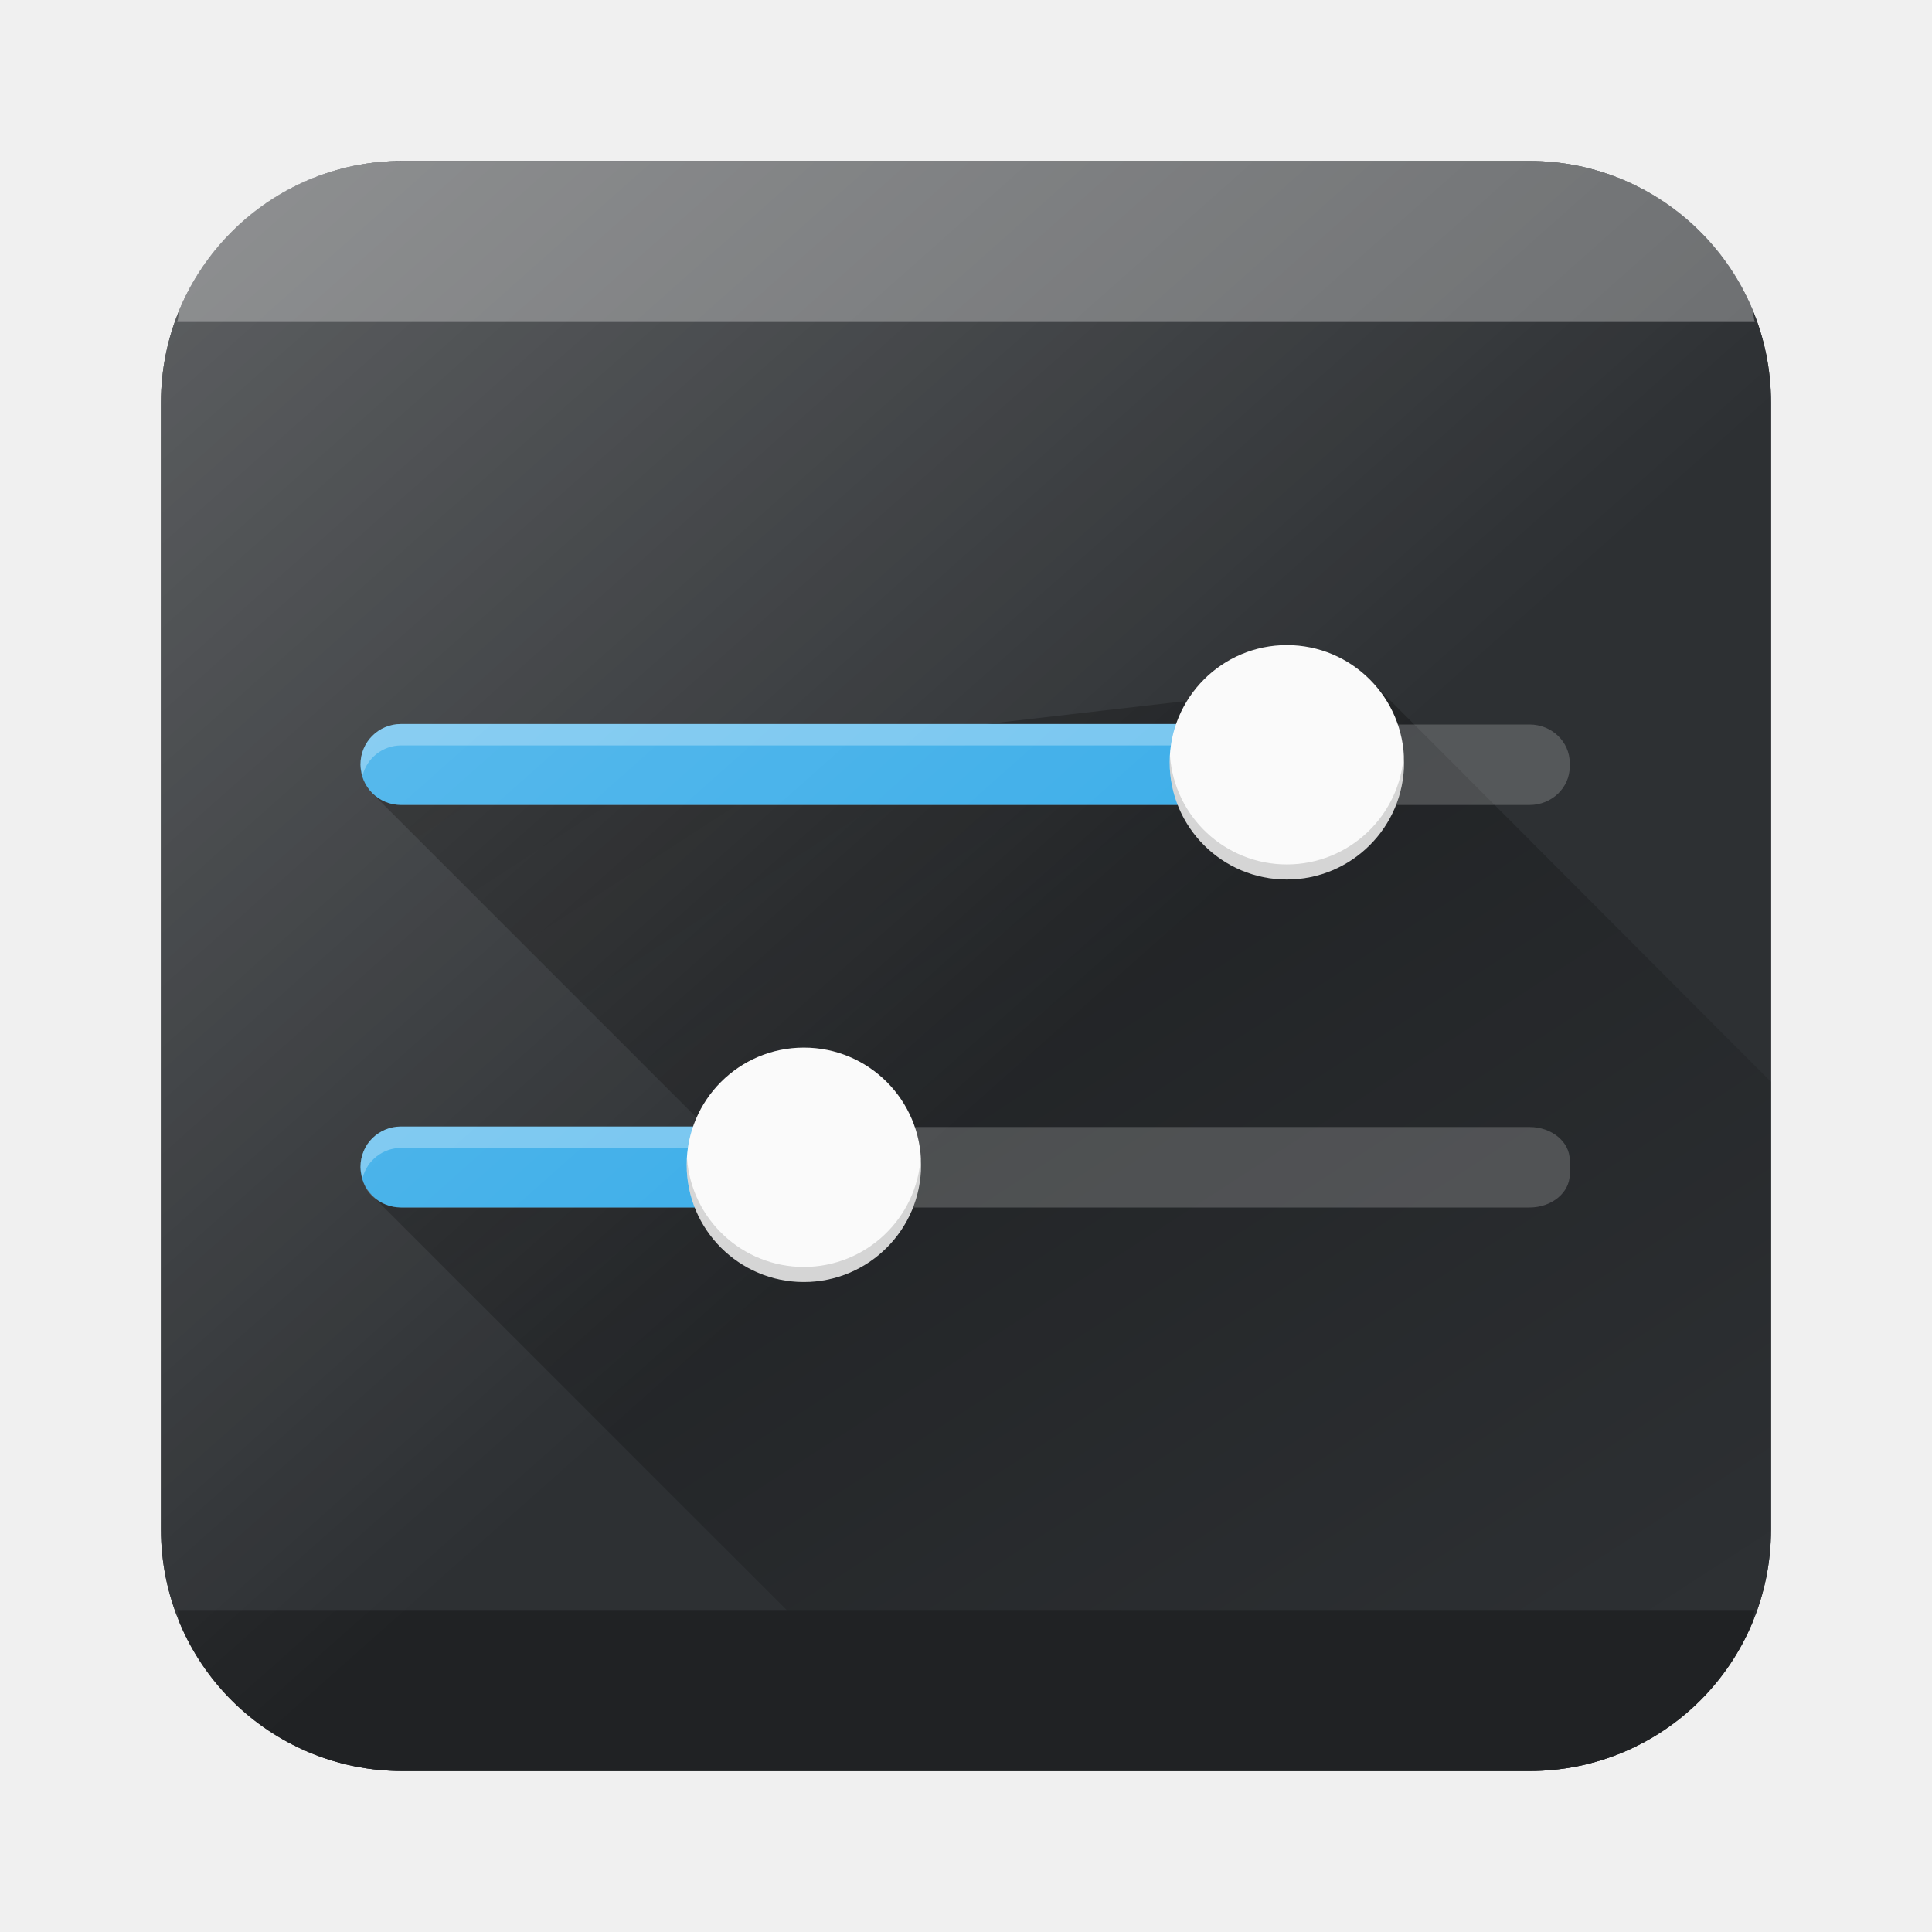
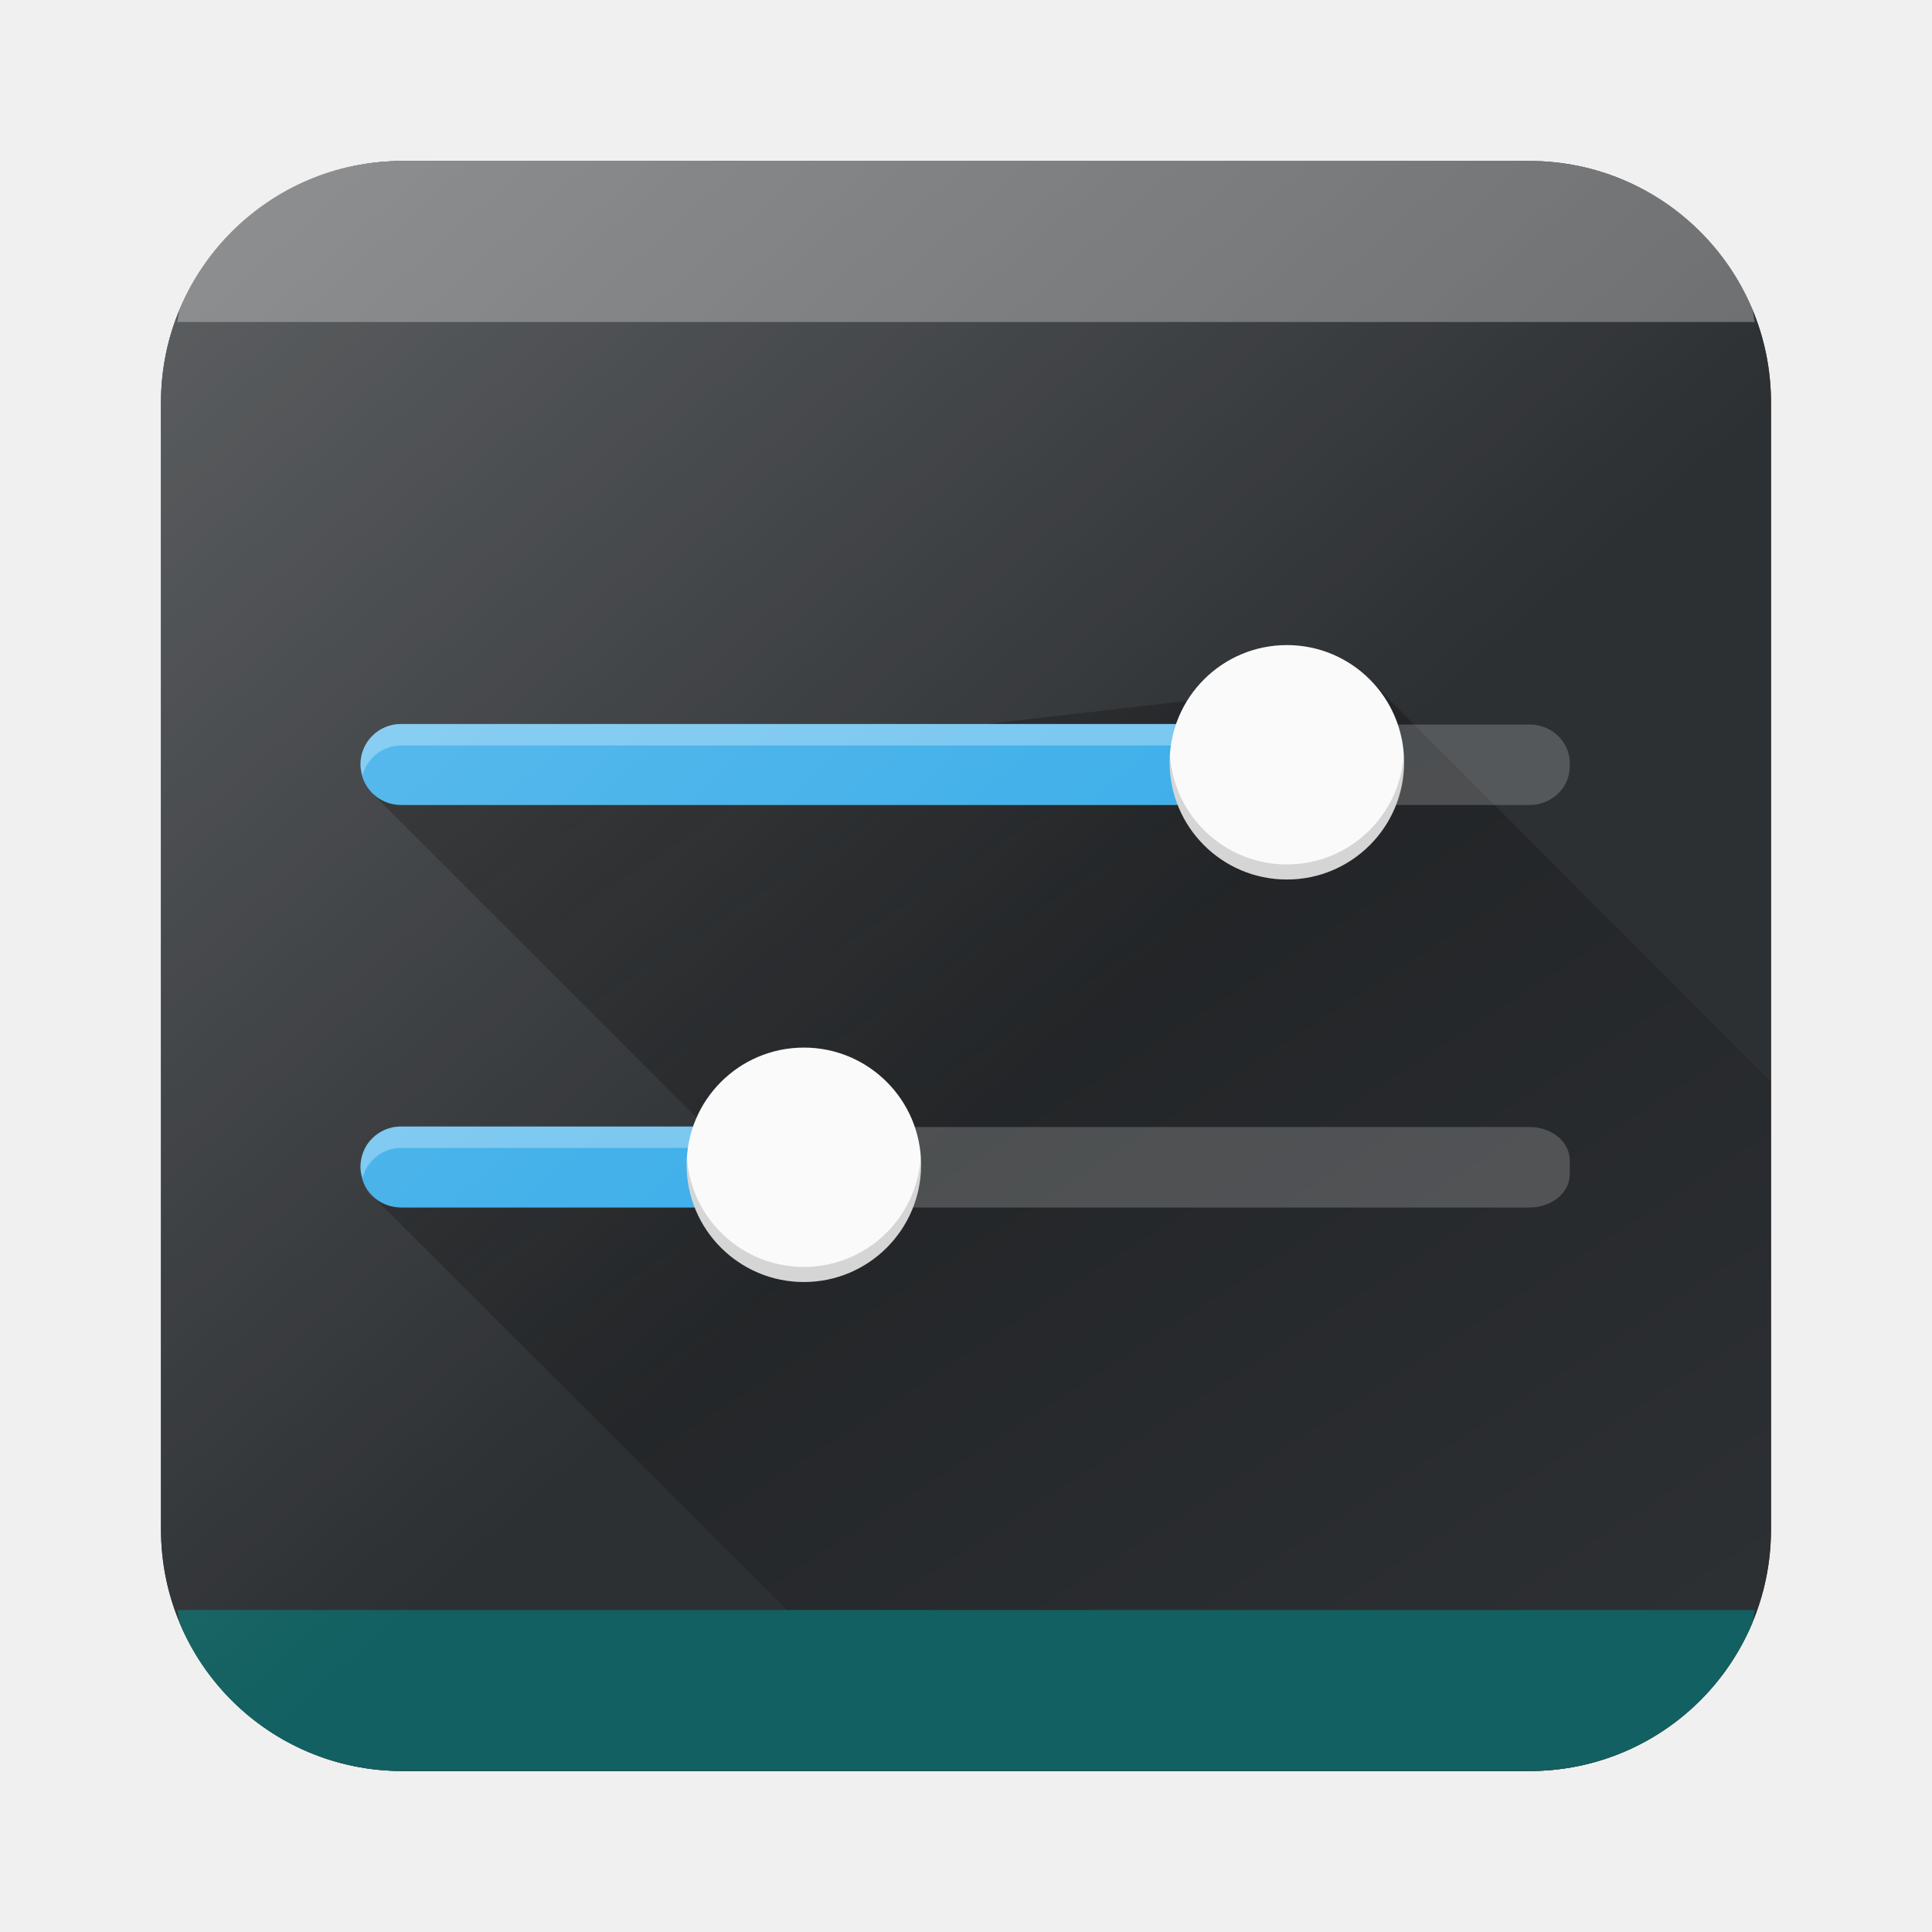
<svg xmlns="http://www.w3.org/2000/svg" xmlns:xlink="http://www.w3.org/1999/xlink" width="48" height="48" id="svg2" version="1.1">
  <defs id="defs4">
    <linearGradient id="linearGradient4298">
      <stop offset="0" id="stop4300" stop-color="#000" stop-opacity="1" />
      <stop offset="1" id="stop4302" stop-color="#000" stop-opacity="0" />
    </linearGradient>
    <linearGradient id="linearGradient4214">
      <stop offset="0" id="stop4216" stop-color="#fff" stop-opacity="1" />
      <stop offset="1" id="stop4218" stop-color="#fff" stop-opacity="0" />
    </linearGradient>
    <linearGradient id="a" y1="547.634" y2="499.679" x2="388.865" gradientUnits="userSpaceOnUse" gradientTransform="translate(-384.57 -499.8)" x1="428.816">
      <stop stop-color="#2a2c2f" id="stop7" />
      <stop offset="1" stop-color="#536161" id="stop9" />
    </linearGradient>
    <linearGradient id="b" y1="44" y2="12" x2="14" gradientUnits="userSpaceOnUse" x1="36">
      <stop stop-color="#bfc9c9" id="stop12" stop-opacity="1" />
      <stop offset="1" stop-color="#fbfbfb" id="stop14" stop-opacity="1" />
    </linearGradient>
    <linearGradient id="c" y1="529.8" x1="418.57" y2="539.825" x2="419.974" gradientUnits="userSpaceOnUse" gradientTransform="translate(-384.57 -499.8)">
      <stop stop-color="#292c2f" id="stop17" />
      <stop offset="1" stop-opacity="0" id="stop19" />
    </linearGradient>
    <linearGradient xlink:href="#linearGradient4214" id="linearGradient4220" x1="1" y1="0" x2="25" y2="27" gradientUnits="userSpaceOnUse" />
    <linearGradient id="c-6" y1="527.014" x1="406.501" y2="539.825" x2="419.974" gradientUnits="userSpaceOnUse" gradientTransform="translate(-404.99 -523.8)">
      <stop stop-color="#292c2f" id="stop17-7" />
      <stop offset="1" stop-opacity="0" id="stop19-5" />
    </linearGradient>
    <linearGradient xlink:href="#linearGradient4298" id="linearGradient4304" x1="26.929" y1="5.995" x2="47.121" y2="37.127" gradientUnits="userSpaceOnUse" />
    <linearGradient xlink:href="#linearGradient4298" id="linearGradient890" gradientUnits="userSpaceOnUse" x1="26.929" y1="5.995" x2="47.121" y2="37.127" />
    <linearGradient xlink:href="#linearGradient4214" id="linearGradient907" gradientUnits="userSpaceOnUse" x1="1" y1="0" x2="25" y2="27" />
    <style id="current-color-scheme" type="text/css" />
    <linearGradient xlink:href="#linearGradient4298" id="linearGradient881" gradientUnits="userSpaceOnUse" x1="26.929" y1="5.995" x2="47.121" y2="37.127" />
    <linearGradient xlink:href="#linearGradient4214" id="linearGradient883" gradientUnits="userSpaceOnUse" x1="1" y1="0" x2="25" y2="27" />
  </defs>
  <rect id="rect23" height="40" rx="6" y="4" x="4" width="40" ry="6" style="fill:#2d3033;fill-opacity:1" />
  <path style="color:#000000;clip-rule:nonzero;display:inline;overflow:visible;visibility:visible;opacity:0.4;isolation:auto;mix-blend-mode:normal;color-interpolation:sRGB;color-interpolation-filters:linearRGB;solid-color:#000000;solid-opacity:1;fill:url(#linearGradient881);fill-opacity:1;fill-rule:evenodd;stroke:none;stroke-width:1;stroke-linecap:butt;stroke-linejoin:miter;stroke-miterlimit:4;stroke-dasharray:none;stroke-dashoffset:0;stroke-opacity:1;color-rendering:auto;image-rendering:auto;shape-rendering:auto;text-rendering:auto" d="m 43.598,40 c 0.224,-0.63 0.4,-1.286 0.4,-1.994 L 43.996,26.875 34.031,16.891 9.281,19.742 18,28.461 9.23,29.688 19.545,40 Z" id="path893" display="inline" overflow="visible" visibility="visible" stroke-miterlimit="4" />
  <rect style="color:#000000;clip-rule:nonzero;display:inline;overflow:visible;visibility:visible;opacity:0.194;isolation:auto;mix-blend-mode:normal;color-interpolation:sRGB;color-interpolation-filters:linearRGB;solid-color:#000000;solid-opacity:1;fill:#ffffff;fill-opacity:1;fill-rule:evenodd;stroke:none;stroke-width:1;stroke-linecap:butt;stroke-linejoin:miter;stroke-miterlimit:4;stroke-dasharray:none;stroke-dashoffset:0;stroke-opacity:1;marker:none;color-rendering:auto;image-rendering:auto;shape-rendering:auto;text-rendering:auto" id="rect4159" width="30" height="2" x="9" y="18" rx="1" ry="0.956" display="inline" overflow="visible" visibility="visible" stroke-miterlimit="4" />
  <path id="path4172" d="m 9.961,17.988 c -0.557,0 -1.005,0.448 -1.005,1.006 0,0.557 0.448,1.005 1.005,1.005 h 21.057 v -2.011 z" style="color:#000000;clip-rule:nonzero;display:inline;overflow:visible;visibility:visible;opacity:1;isolation:auto;mix-blend-mode:normal;color-interpolation:sRGB;color-interpolation-filters:linearRGB;solid-color:#000000;solid-opacity:1;fill:#3daee9;fill-opacity:1;fill-rule:evenodd;stroke:none;stroke-width:1;stroke-linecap:butt;stroke-linejoin:miter;stroke-miterlimit:4;stroke-dasharray:none;stroke-dashoffset:0;stroke-opacity:1;marker:none;color-rendering:auto;image-rendering:auto;shape-rendering:auto;text-rendering:auto" display="inline" overflow="visible" visibility="visible" stroke-miterlimit="4" />
  <path style="color:#000000;clip-rule:nonzero;display:inline;overflow:visible;visibility:visible;opacity:0.3;isolation:auto;mix-blend-mode:normal;color-interpolation:sRGB;color-interpolation-filters:linearRGB;solid-color:#000000;solid-opacity:1;fill:#ffffff;fill-opacity:1;fill-rule:evenodd;stroke:none;stroke-width:1;stroke-linecap:butt;stroke-linejoin:miter;stroke-miterlimit:4;stroke-dasharray:none;stroke-dashoffset:0;stroke-opacity:1;marker:none;color-rendering:auto;image-rendering:auto;shape-rendering:auto;text-rendering:auto" d="m 9.96,17.988 c -0.556,0 -1.005,0.449 -1.005,1.006 0,0.095 0.03,0.179 0.055,0.266 a 0.988,0.988 0 0 1 0.95,-0.74 h 21.058 v -0.532 z" id="path4242" display="inline" overflow="visible" visibility="visible" stroke-miterlimit="4" />
  <circle r="2.912" cy="18.939" cx="31.972" id="circle4174" style="color:#000000;clip-rule:nonzero;display:inline;overflow:visible;visibility:visible;opacity:1;isolation:auto;mix-blend-mode:normal;color-interpolation:sRGB;color-interpolation-filters:linearRGB;solid-color:#000000;solid-opacity:1;fill:#fafafa;fill-opacity:1;fill-rule:evenodd;stroke:none;stroke-width:1;stroke-linecap:butt;stroke-linejoin:miter;stroke-miterlimit:4;stroke-dasharray:none;stroke-dashoffset:0;stroke-opacity:1;marker:none;color-rendering:auto;image-rendering:auto;shape-rendering:auto;text-rendering:auto" display="inline" overflow="visible" visibility="visible" stroke-miterlimit="4" />
  <rect ry="0.823" rx="1" y="28" x="9" height="2" width="30" id="rect4225" style="color:#000000;clip-rule:nonzero;display:inline;overflow:visible;visibility:visible;opacity:0.194;isolation:auto;mix-blend-mode:normal;color-interpolation:sRGB;color-interpolation-filters:linearRGB;solid-color:#000000;solid-opacity:1;fill:#ffffff;fill-opacity:1;fill-rule:evenodd;stroke:none;stroke-width:1;stroke-linecap:butt;stroke-linejoin:miter;stroke-miterlimit:4;stroke-dasharray:none;stroke-dashoffset:0;stroke-opacity:1;marker:none;color-rendering:auto;image-rendering:auto;shape-rendering:auto;text-rendering:auto" display="inline" overflow="visible" visibility="visible" stroke-miterlimit="4" />
  <path style="color:#000000;clip-rule:nonzero;display:inline;overflow:visible;visibility:visible;opacity:1;isolation:auto;mix-blend-mode:normal;color-interpolation:sRGB;color-interpolation-filters:linearRGB;solid-color:#000000;solid-opacity:1;fill:#3daee9;fill-opacity:1;fill-rule:evenodd;stroke:none;stroke-width:1;stroke-linecap:butt;stroke-linejoin:miter;stroke-miterlimit:4;stroke-dasharray:none;stroke-dashoffset:0;stroke-opacity:1;marker:none;color-rendering:auto;image-rendering:auto;shape-rendering:auto;text-rendering:auto" d="m 9.961,27.988 c -0.557,0 -1.005,0.448 -1.005,1.006 0,0.557 0.448,1.005 1.005,1.005 h 11.057 v -2.011 z" id="path4227" display="inline" overflow="visible" visibility="visible" stroke-miterlimit="4" />
  <path id="path4247" d="m 9.96,27.988 c -0.556,0 -1.005,0.449 -1.005,1.006 0,0.095 0.03,0.179 0.055,0.266 a 0.988,0.988 0 0 1 0.95,-0.74 h 11.058 v -0.532 z" style="color:#000000;clip-rule:nonzero;display:inline;overflow:visible;visibility:visible;opacity:0.3;isolation:auto;mix-blend-mode:normal;color-interpolation:sRGB;color-interpolation-filters:linearRGB;solid-color:#000000;solid-opacity:1;fill:#ffffff;fill-opacity:1;fill-rule:evenodd;stroke:none;stroke-width:1;stroke-linecap:butt;stroke-linejoin:miter;stroke-miterlimit:4;stroke-dasharray:none;stroke-dashoffset:0;stroke-opacity:1;marker:none;color-rendering:auto;image-rendering:auto;shape-rendering:auto;text-rendering:auto" display="inline" overflow="visible" visibility="visible" stroke-miterlimit="4" />
  <circle style="color:#000000;clip-rule:nonzero;display:inline;overflow:visible;visibility:visible;opacity:1;isolation:auto;mix-blend-mode:normal;color-interpolation:sRGB;color-interpolation-filters:linearRGB;solid-color:#000000;solid-opacity:1;fill:#fafafa;fill-opacity:1;fill-rule:evenodd;stroke:none;stroke-width:1;stroke-linecap:butt;stroke-linejoin:miter;stroke-miterlimit:4;stroke-dasharray:none;stroke-dashoffset:0;stroke-opacity:1;marker:none;color-rendering:auto;image-rendering:auto;shape-rendering:auto;text-rendering:auto" id="circle4229" cx="19.972" cy="28.939" r="2.912" display="inline" overflow="visible" visibility="visible" stroke-miterlimit="4" />
  <path style="color:#000000;clip-rule:nonzero;display:inline;overflow:visible;visibility:visible;opacity:0.15;isolation:auto;mix-blend-mode:normal;color-interpolation:sRGB;color-interpolation-filters:linearRGB;solid-color:#000000;solid-opacity:1;fill:#000000;fill-opacity:1;fill-rule:evenodd;stroke:none;stroke-width:1;stroke-linecap:butt;stroke-linejoin:miter;stroke-miterlimit:4;stroke-dasharray:none;stroke-dashoffset:0;stroke-opacity:1;marker:none;color-rendering:auto;image-rendering:auto;shape-rendering:auto;text-rendering:auto" d="m 34.877,18.725 a 2.912,2.912 0 0 1 -2.904,2.752 2.912,2.912 0 0 1 -2.905,-2.7 2.912,2.912 0 0 0 -0.007,0.162 2.912,2.912 0 0 0 2.912,2.913 2.912,2.912 0 0 0 2.912,-2.913 2.912,2.912 0 0 0 -0.008,-0.214 z" id="circle4231" display="inline" overflow="visible" visibility="visible" stroke-miterlimit="4" />
  <path id="path4240" d="m 22.877,28.725 a 2.912,2.912 0 0 1 -2.904,2.752 2.912,2.912 0 0 1 -2.905,-2.7 2.912,2.912 0 0 0 -0.007,0.162 2.912,2.912 0 0 0 2.912,2.913 2.912,2.912 0 0 0 2.912,-2.913 2.912,2.912 0 0 0 -0.008,-0.214 z" style="color:#000000;clip-rule:nonzero;display:inline;overflow:visible;visibility:visible;opacity:0.15;isolation:auto;mix-blend-mode:normal;color-interpolation:sRGB;color-interpolation-filters:linearRGB;solid-color:#000000;solid-opacity:1;fill:#000000;fill-opacity:1;fill-rule:evenodd;stroke:none;stroke-width:1;stroke-linecap:butt;stroke-linejoin:miter;stroke-miterlimit:4;stroke-dasharray:none;stroke-dashoffset:0;stroke-opacity:1;marker:none;color-rendering:auto;image-rendering:auto;shape-rendering:auto;text-rendering:auto" display="inline" overflow="visible" visibility="visible" stroke-miterlimit="4" />
  <path d="M 10,4 A 5.983,5.983 0 0 0 4.47,7.66 C 4.427,7.764 4.44,7.893 4.402,8 H 43.598 C 43.559,7.893 43.573,7.764 43.529,7.66 A 5.983,5.983 0 0 0 40.339,4.47 6.01,6.01 0 0 0 38,4 Z" id="path864" stroke-miterlimit="4" style="opacity:0.3;vector-effect:none;fill:#ffffff;fill-opacity:1;fill-rule:nonzero;stroke:none;stroke-width:1;stroke-linecap:round;stroke-linejoin:round;stroke-miterlimit:4;stroke-dasharray:none;stroke-dashoffset:0;stroke-opacity:1;paint-order:stroke fill markers" />
  <path d="M 10,44 A 5.983,5.983 0 0 1 4.47,40.34 C 4.427,40.236 4.44,40.107 4.402,40 h 39.196 c -0.039,0.107 -0.025,0.236 -0.069,0.34 A 5.983,5.983 0 0 1 40.339,43.53 6.01,6.01 0 0 1 38,44 Z" id="path864-3" stroke-miterlimit="4" style="opacity:0.3;vector-effect:none;fill:#000000;fill-opacity:1;fill-rule:nonzero;stroke:none;stroke-width:1;stroke-linecap:round;stroke-linejoin:round;stroke-miterlimit:4;stroke-dasharray:none;stroke-dashoffset:0;stroke-opacity:1;paint-order:stroke fill markers" />
  <path d="M 10,4 A 5.983,5.983 0 0 0 4.47,7.66 6.01,6.01 0 0 0 4,10 V 38 A 5.983,5.983 0 0 0 7.66,43.53 6.01,6.01 0 0 0 10,44 H 38 A 5.983,5.983 0 0 0 43.53,40.34 6.01,6.01 0 0 0 44,38 V 10 A 5.983,5.983 0 0 0 40.34,4.47 6.01,6.01 0 0 0 38,4 Z" id="path899" style="opacity:0.276;fill:url(#linearGradient883);fill-opacity:1" />
  <rect ry="6" width="40" x="4" y="4" rx="6" height="40" id="rect851" style="fill:#2d3033;fill-opacity:1" />
  <path stroke-miterlimit="4" visibility="visible" overflow="visible" display="inline" id="path853" d="m 43.598,40 c 0.224,-0.63 0.4,-1.286 0.4,-1.994 L 43.996,26.875 34.031,16.891 9.281,19.742 18,28.461 9.23,29.688 19.545,40 Z" style="color:#000000;clip-rule:nonzero;display:inline;overflow:visible;visibility:visible;opacity:0.4;isolation:auto;mix-blend-mode:normal;color-interpolation:sRGB;color-interpolation-filters:linearRGB;solid-color:#000000;solid-opacity:1;fill:url(#linearGradient890);fill-opacity:1;fill-rule:evenodd;stroke:none;stroke-width:1;stroke-linecap:butt;stroke-linejoin:miter;stroke-miterlimit:4;stroke-dasharray:none;stroke-dashoffset:0;stroke-opacity:1;color-rendering:auto;image-rendering:auto;shape-rendering:auto;text-rendering:auto" />
  <rect stroke-miterlimit="4" visibility="visible" overflow="visible" display="inline" ry="0.956" rx="1" y="18" x="9" height="2" width="30" id="rect855" style="color:#000000;clip-rule:nonzero;display:inline;overflow:visible;visibility:visible;opacity:0.194;isolation:auto;mix-blend-mode:normal;color-interpolation:sRGB;color-interpolation-filters:linearRGB;solid-color:#000000;solid-opacity:1;fill:#ffffff;fill-opacity:1;fill-rule:evenodd;stroke:none;stroke-width:1;stroke-linecap:butt;stroke-linejoin:miter;stroke-miterlimit:4;stroke-dasharray:none;stroke-dashoffset:0;stroke-opacity:1;marker:none;color-rendering:auto;image-rendering:auto;shape-rendering:auto;text-rendering:auto" />
  <path stroke-miterlimit="4" visibility="visible" overflow="visible" display="inline" style="color:#000000;clip-rule:nonzero;display:inline;overflow:visible;visibility:visible;opacity:1;isolation:auto;mix-blend-mode:normal;color-interpolation:sRGB;color-interpolation-filters:linearRGB;solid-color:#000000;solid-opacity:1;fill:#3daee9;fill-opacity:1;fill-rule:evenodd;stroke:none;stroke-width:1;stroke-linecap:butt;stroke-linejoin:miter;stroke-miterlimit:4;stroke-dasharray:none;stroke-dashoffset:0;stroke-opacity:1;marker:none;color-rendering:auto;image-rendering:auto;shape-rendering:auto;text-rendering:auto" d="m 9.961,17.988 c -0.557,0 -1.005,0.448 -1.005,1.006 0,0.557 0.448,1.005 1.005,1.005 h 21.057 v -2.011 z" id="path857" />
  <path stroke-miterlimit="4" visibility="visible" overflow="visible" display="inline" id="path859" d="m 9.96,17.988 c -0.556,0 -1.005,0.449 -1.005,1.006 0,0.095 0.03,0.179 0.055,0.266 a 0.988,0.988 0 0 1 0.95,-0.74 h 21.058 v -0.532 z" style="color:#000000;clip-rule:nonzero;display:inline;overflow:visible;visibility:visible;opacity:0.3;isolation:auto;mix-blend-mode:normal;color-interpolation:sRGB;color-interpolation-filters:linearRGB;solid-color:#000000;solid-opacity:1;fill:#ffffff;fill-opacity:1;fill-rule:evenodd;stroke:none;stroke-width:1;stroke-linecap:butt;stroke-linejoin:miter;stroke-miterlimit:4;stroke-dasharray:none;stroke-dashoffset:0;stroke-opacity:1;marker:none;color-rendering:auto;image-rendering:auto;shape-rendering:auto;text-rendering:auto" />
  <circle stroke-miterlimit="4" visibility="visible" overflow="visible" display="inline" style="color:#000000;clip-rule:nonzero;display:inline;overflow:visible;visibility:visible;opacity:1;isolation:auto;mix-blend-mode:normal;color-interpolation:sRGB;color-interpolation-filters:linearRGB;solid-color:#000000;solid-opacity:1;fill:#fafafa;fill-opacity:1;fill-rule:evenodd;stroke:none;stroke-width:1;stroke-linecap:butt;stroke-linejoin:miter;stroke-miterlimit:4;stroke-dasharray:none;stroke-dashoffset:0;stroke-opacity:1;marker:none;color-rendering:auto;image-rendering:auto;shape-rendering:auto;text-rendering:auto" id="circle861" cx="31.972" cy="18.939" r="2.912" />
  <rect stroke-miterlimit="4" visibility="visible" overflow="visible" display="inline" style="color:#000000;clip-rule:nonzero;display:inline;overflow:visible;visibility:visible;opacity:0.194;isolation:auto;mix-blend-mode:normal;color-interpolation:sRGB;color-interpolation-filters:linearRGB;solid-color:#000000;solid-opacity:1;fill:#ffffff;fill-opacity:1;fill-rule:evenodd;stroke:none;stroke-width:1;stroke-linecap:butt;stroke-linejoin:miter;stroke-miterlimit:4;stroke-dasharray:none;stroke-dashoffset:0;stroke-opacity:1;marker:none;color-rendering:auto;image-rendering:auto;shape-rendering:auto;text-rendering:auto" id="rect863" width="30" height="2" x="9" y="28" rx="1" ry="0.823" />
  <path stroke-miterlimit="4" visibility="visible" overflow="visible" display="inline" id="path865" d="m 9.961,27.988 c -0.557,0 -1.005,0.448 -1.005,1.006 0,0.557 0.448,1.005 1.005,1.005 h 11.057 v -2.011 z" style="color:#000000;clip-rule:nonzero;display:inline;overflow:visible;visibility:visible;opacity:1;isolation:auto;mix-blend-mode:normal;color-interpolation:sRGB;color-interpolation-filters:linearRGB;solid-color:#000000;solid-opacity:1;fill:#3daee9;fill-opacity:1;fill-rule:evenodd;stroke:none;stroke-width:1;stroke-linecap:butt;stroke-linejoin:miter;stroke-miterlimit:4;stroke-dasharray:none;stroke-dashoffset:0;stroke-opacity:1;marker:none;color-rendering:auto;image-rendering:auto;shape-rendering:auto;text-rendering:auto" />
  <path stroke-miterlimit="4" visibility="visible" overflow="visible" display="inline" style="color:#000000;clip-rule:nonzero;display:inline;overflow:visible;visibility:visible;opacity:0.3;isolation:auto;mix-blend-mode:normal;color-interpolation:sRGB;color-interpolation-filters:linearRGB;solid-color:#000000;solid-opacity:1;fill:#ffffff;fill-opacity:1;fill-rule:evenodd;stroke:none;stroke-width:1;stroke-linecap:butt;stroke-linejoin:miter;stroke-miterlimit:4;stroke-dasharray:none;stroke-dashoffset:0;stroke-opacity:1;marker:none;color-rendering:auto;image-rendering:auto;shape-rendering:auto;text-rendering:auto" d="m 9.96,27.988 c -0.556,0 -1.005,0.449 -1.005,1.006 0,0.095 0.03,0.179 0.055,0.266 a 0.988,0.988 0 0 1 0.95,-0.74 h 11.058 v -0.532 z" id="path867" />
  <circle stroke-miterlimit="4" visibility="visible" overflow="visible" display="inline" r="2.912" cy="28.939" cx="19.972" id="circle869" style="color:#000000;clip-rule:nonzero;display:inline;overflow:visible;visibility:visible;opacity:1;isolation:auto;mix-blend-mode:normal;color-interpolation:sRGB;color-interpolation-filters:linearRGB;solid-color:#000000;solid-opacity:1;fill:#fafafa;fill-opacity:1;fill-rule:evenodd;stroke:none;stroke-width:1;stroke-linecap:butt;stroke-linejoin:miter;stroke-miterlimit:4;stroke-dasharray:none;stroke-dashoffset:0;stroke-opacity:1;marker:none;color-rendering:auto;image-rendering:auto;shape-rendering:auto;text-rendering:auto" />
  <path stroke-miterlimit="4" visibility="visible" overflow="visible" display="inline" id="path871" d="m 34.877,18.725 a 2.912,2.912 0 0 1 -2.904,2.752 2.912,2.912 0 0 1 -2.905,-2.7 2.912,2.912 0 0 0 -0.007,0.162 2.912,2.912 0 0 0 2.912,2.913 2.912,2.912 0 0 0 2.912,-2.913 2.912,2.912 0 0 0 -0.008,-0.214 z" style="color:#000000;clip-rule:nonzero;display:inline;overflow:visible;visibility:visible;opacity:0.15;isolation:auto;mix-blend-mode:normal;color-interpolation:sRGB;color-interpolation-filters:linearRGB;solid-color:#000000;solid-opacity:1;fill:#000000;fill-opacity:1;fill-rule:evenodd;stroke:none;stroke-width:1;stroke-linecap:butt;stroke-linejoin:miter;stroke-miterlimit:4;stroke-dasharray:none;stroke-dashoffset:0;stroke-opacity:1;marker:none;color-rendering:auto;image-rendering:auto;shape-rendering:auto;text-rendering:auto" />
  <path stroke-miterlimit="4" visibility="visible" overflow="visible" display="inline" style="color:#000000;clip-rule:nonzero;display:inline;overflow:visible;visibility:visible;opacity:0.15;isolation:auto;mix-blend-mode:normal;color-interpolation:sRGB;color-interpolation-filters:linearRGB;solid-color:#000000;solid-opacity:1;fill:#000000;fill-opacity:1;fill-rule:evenodd;stroke:none;stroke-width:1;stroke-linecap:butt;stroke-linejoin:miter;stroke-miterlimit:4;stroke-dasharray:none;stroke-dashoffset:0;stroke-opacity:1;marker:none;color-rendering:auto;image-rendering:auto;shape-rendering:auto;text-rendering:auto" d="m 22.877,28.725 a 2.912,2.912 0 0 1 -2.904,2.752 2.912,2.912 0 0 1 -2.905,-2.7 2.912,2.912 0 0 0 -0.007,0.162 2.912,2.912 0 0 0 2.912,2.913 2.912,2.912 0 0 0 2.912,-2.913 2.912,2.912 0 0 0 -0.008,-0.214 z" id="path873" />
  <path stroke-miterlimit="4" id="path875" d="M 10,4 A 5.983,5.983 0 0 0 4.47,7.66 C 4.427,7.764 4.44,7.893 4.402,8 H 43.598 C 43.559,7.893 43.573,7.764 43.529,7.66 A 5.983,5.983 0 0 0 40.339,4.47 6.01,6.01 0 0 0 38,4 Z" style="opacity:0.3;vector-effect:none;fill:#ffffff;fill-opacity:1;fill-rule:nonzero;stroke:none;stroke-width:1;stroke-linecap:round;stroke-linejoin:round;stroke-miterlimit:4;stroke-dasharray:none;stroke-dashoffset:0;stroke-opacity:1;paint-order:stroke fill markers" />
-   <path stroke-miterlimit="4" id="path877" d="M 10,44 A 5.983,5.983 0 0 1 4.47,40.34 C 4.427,40.236 4.44,40.107 4.402,40 h 39.196 c -0.039,0.107 -0.025,0.236 -0.069,0.34 A 5.983,5.983 0 0 1 40.339,43.53 6.01,6.01 0 0 1 38,44 Z" style="opacity:0.3;vector-effect:none;fill:#000000;fill-opacity:1;fill-rule:nonzero;stroke:none;stroke-width:1;stroke-linecap:round;stroke-linejoin:round;stroke-miterlimit:4;stroke-dasharray:none;stroke-dashoffset:0;stroke-opacity:1;paint-order:stroke fill markers" />
+   <path stroke-miterlimit="4" id="path877" d="M 10,44 A 5.983,5.983 0 0 1 4.47,40.34 C 4.427,40.236 4.44,40.107 4.402,40 h 39.196 c -0.039,0.107 -0.025,0.236 -0.069,0.34 A 5.983,5.983 0 0 1 40.339,43.53 6.01,6.01 0 0 1 38,44 Z" style="opacity:0.6;vector-effect:none;fill:#008080;fill-opacity:1;fill-rule:nonzero;stroke:none;stroke-width:1;stroke-linecap:round;stroke-linejoin:round;stroke-miterlimit:4;stroke-dasharray:none;stroke-dashoffset:0;stroke-opacity:1;paint-order:stroke fill markers" />
  <path id="path879" d="M 10,4 A 5.983,5.983 0 0 0 4.47,7.66 6.01,6.01 0 0 0 4,10 V 38 A 5.983,5.983 0 0 0 7.66,43.53 6.01,6.01 0 0 0 10,44 H 38 A 5.983,5.983 0 0 0 43.53,40.34 6.01,6.01 0 0 0 44,38 V 10 A 5.983,5.983 0 0 0 40.34,4.47 6.01,6.01 0 0 0 38,4 Z" style="opacity:0.276;fill:url(#linearGradient907);fill-opacity:1" />
</svg>
